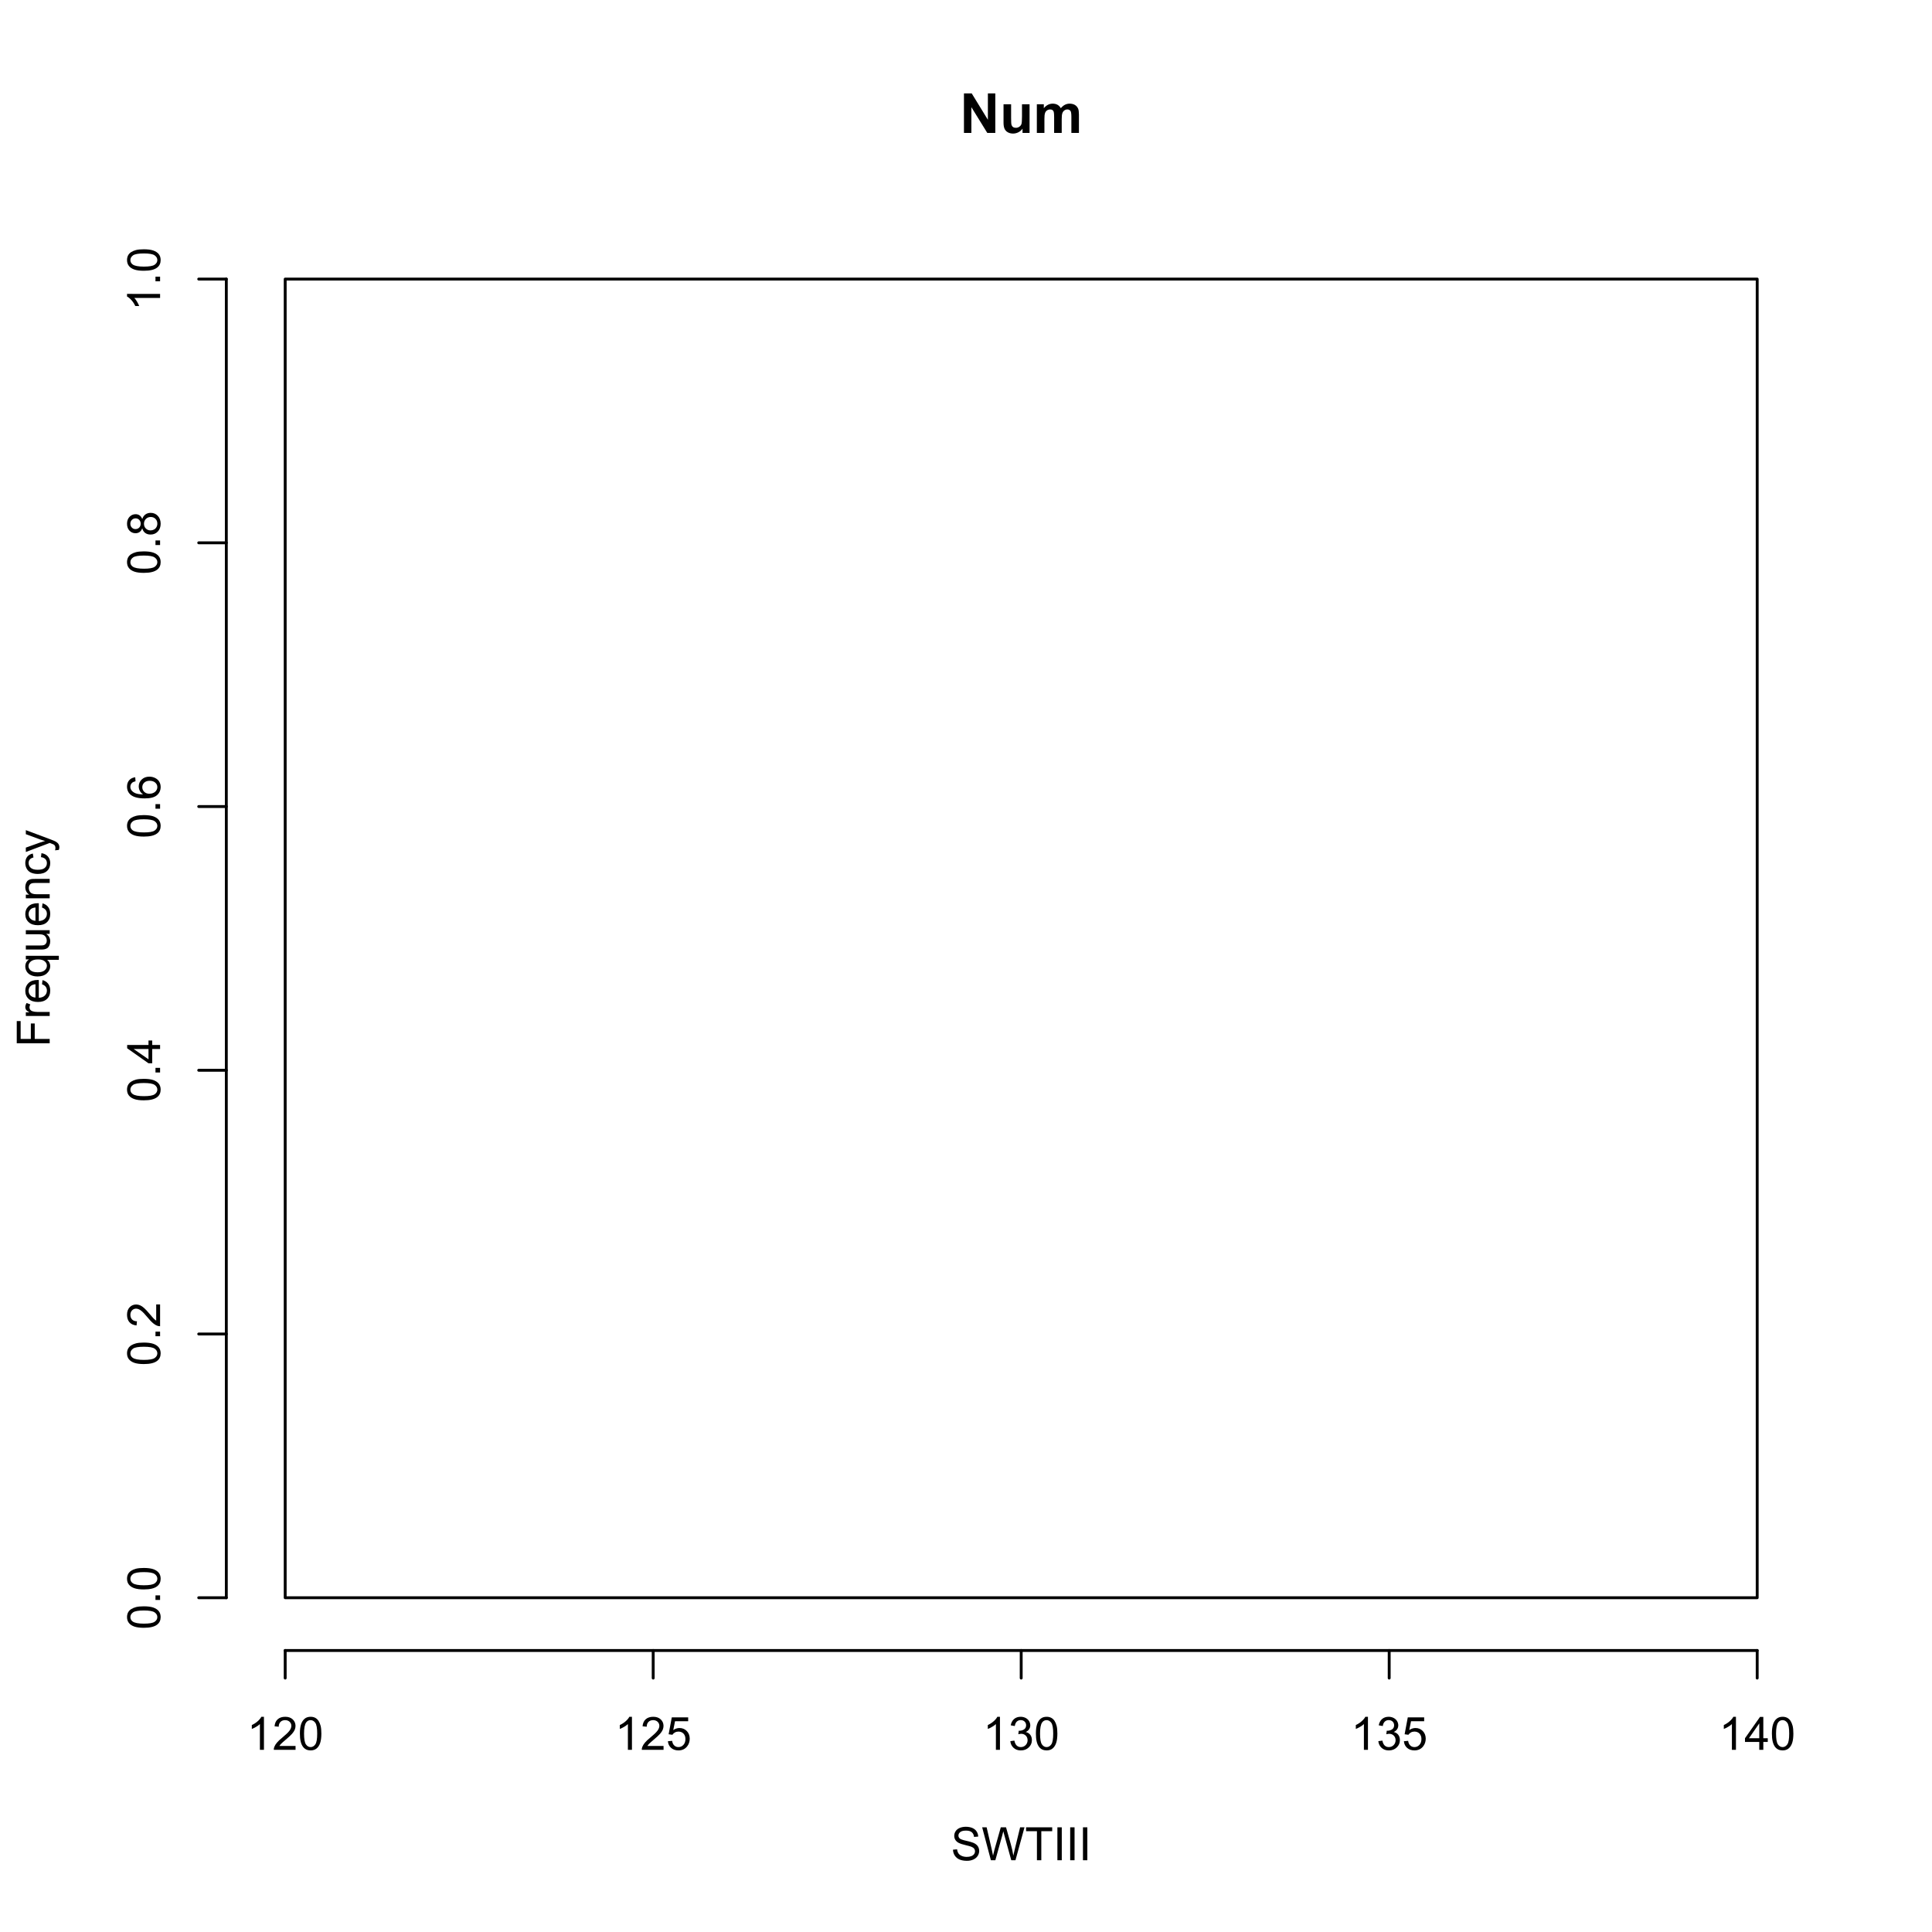
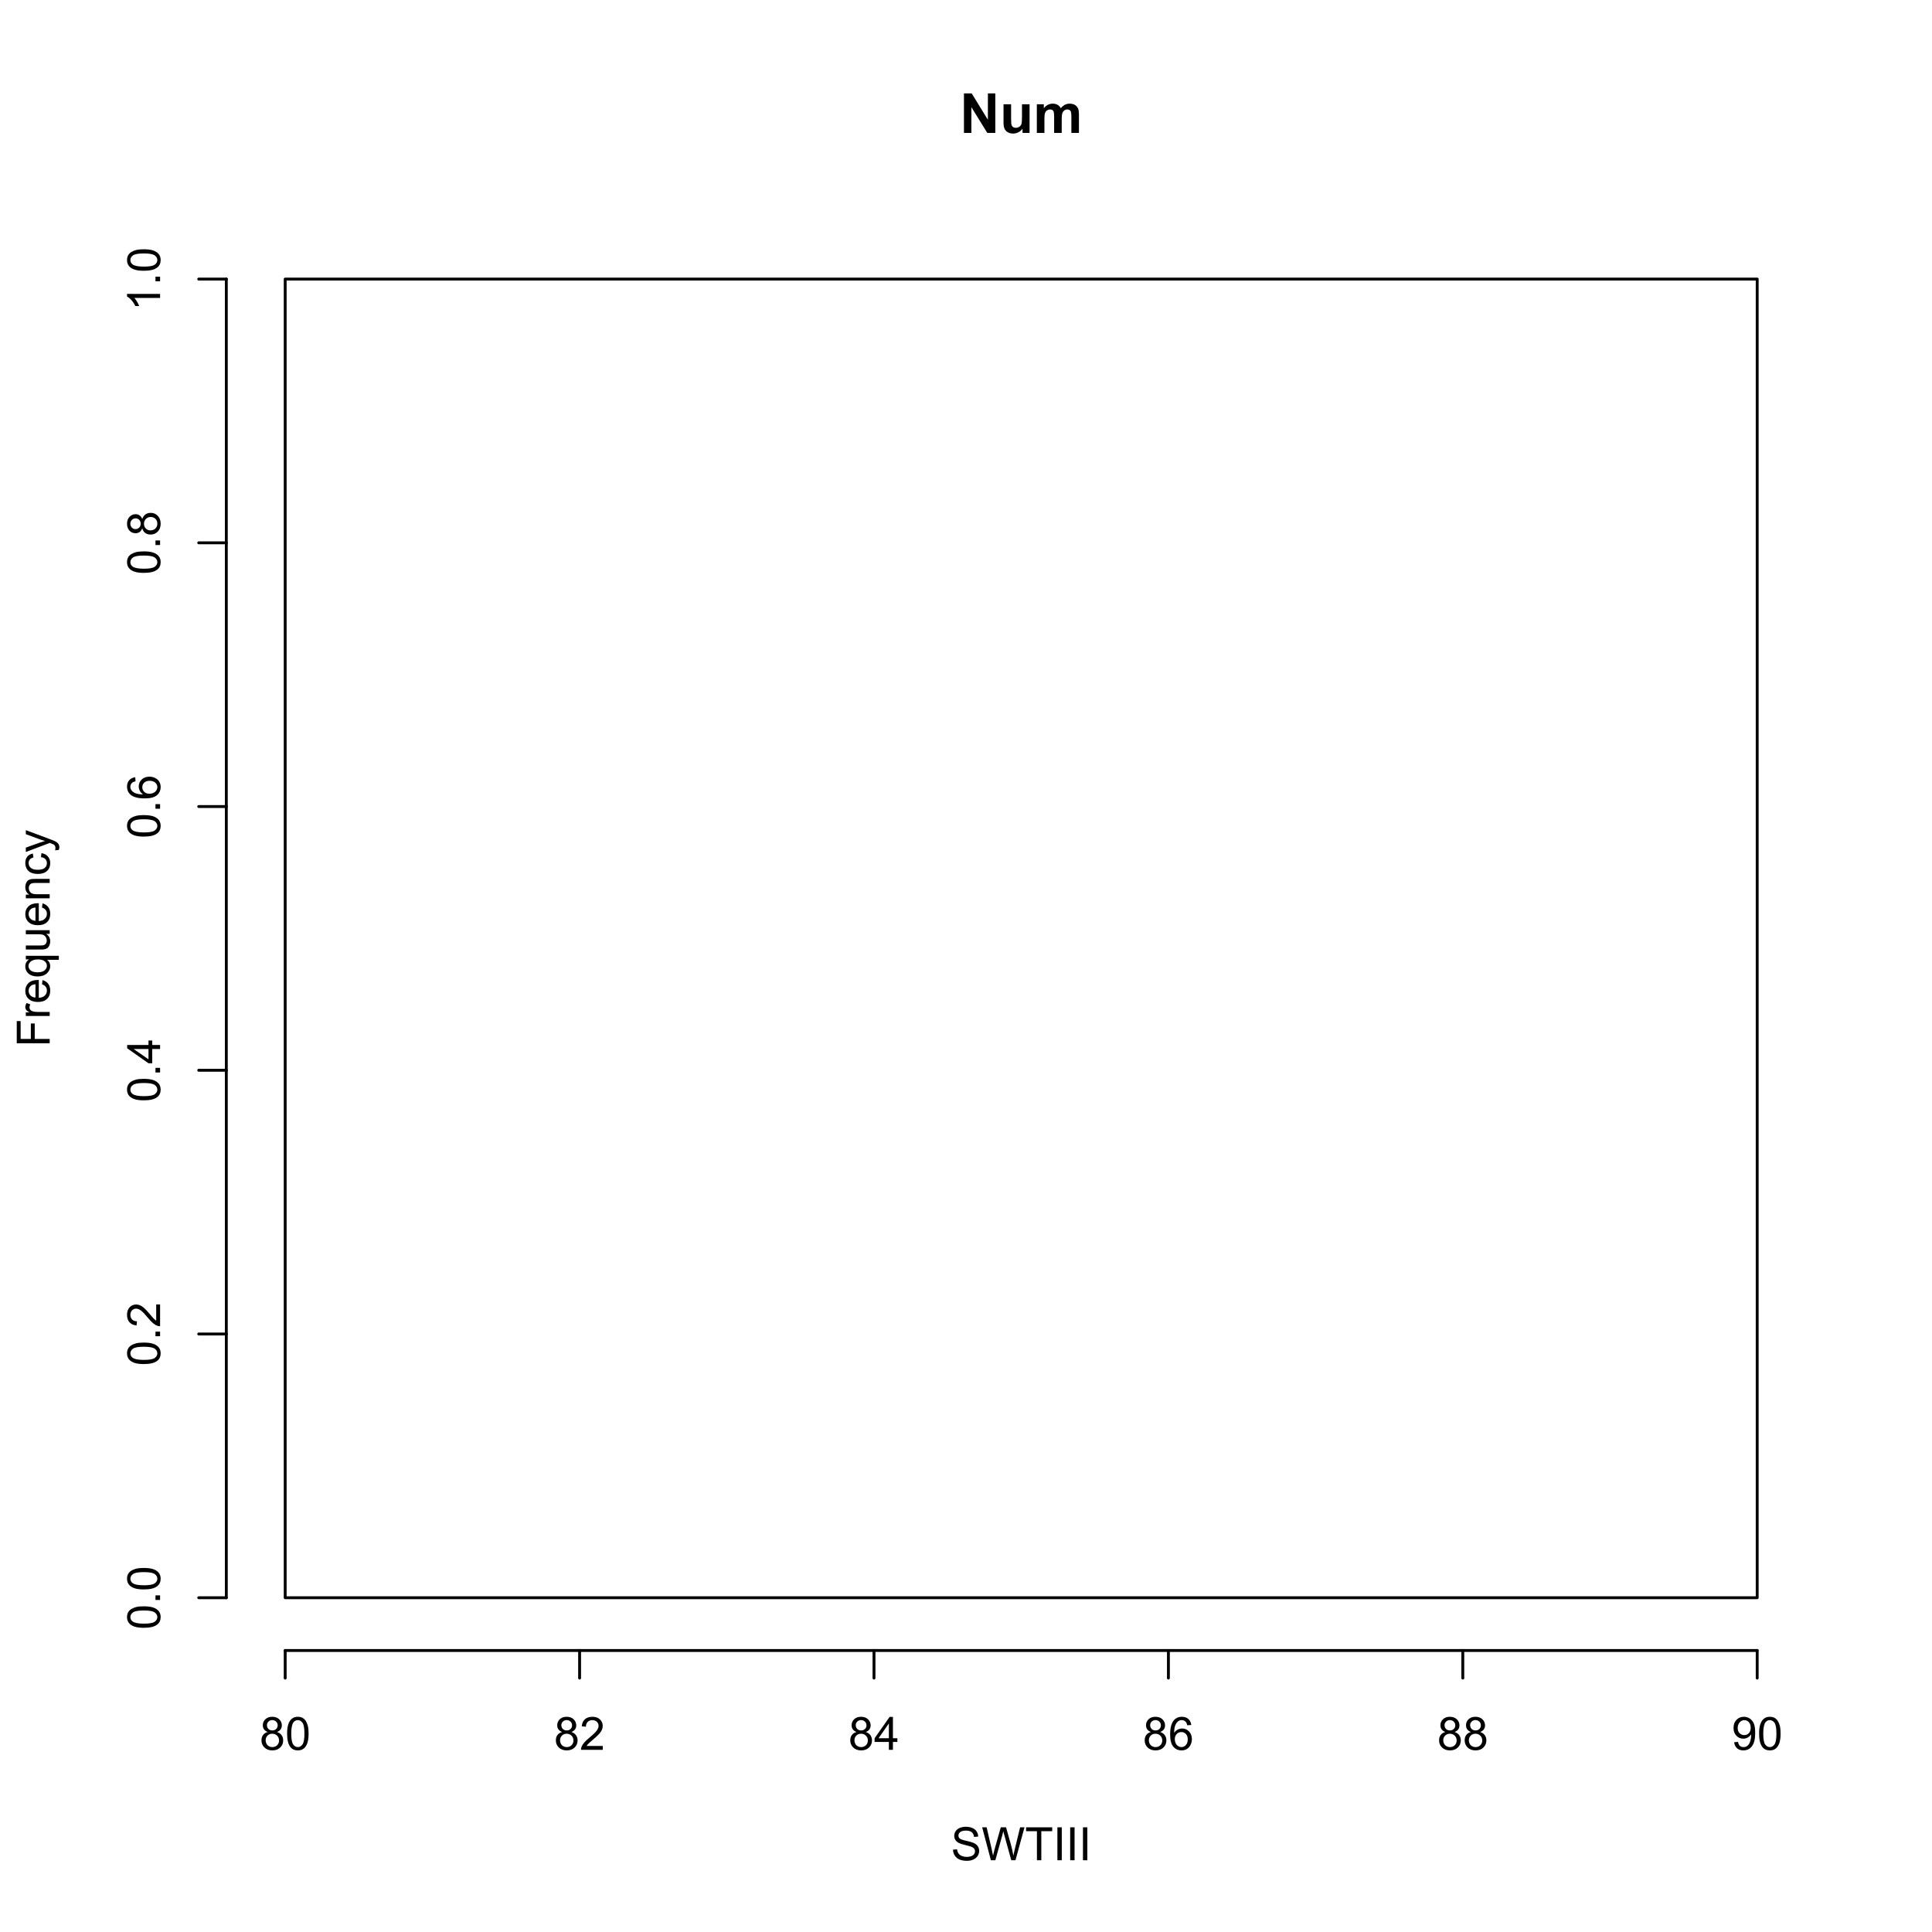
<svg xmlns="http://www.w3.org/2000/svg" xmlns:xlink="http://www.w3.org/1999/xlink" width="504pt" height="504pt" viewBox="0 0 504 504" version="1.1">
  <defs>
    <g>
      <symbol overflow="visible" id="glyph0-0">
        <path style="stroke:none;" d="M 1.801 0 L 1.801 -9 L 9 -9 L 9 0 Z M 2.023 -0.227 L 8.773 -0.227 L 8.773 -8.773 L 2.023 -8.773 Z M 2.023 -0.227 " />
      </symbol>
      <symbol overflow="visible" id="glyph0-1">
        <path style="stroke:none;" d="M 1.07 0 L 1.07 -10.309 L 3.094 -10.309 L 7.312 -3.426 L 7.312 -10.309 L 9.246 -10.309 L 9.246 0 L 7.156 0 L 3.004 -6.723 L 3.004 0 Z M 1.07 0 " />
      </symbol>
      <symbol overflow="visible" id="glyph0-2">
        <path style="stroke:none;" d="M 5.949 0 L 5.949 -1.117 C 5.672 -0.715 5.316 -0.402 4.875 -0.176 C 4.43 0.051 3.961 0.164 3.473 0.168 C 2.969 0.164 2.52 0.059 2.125 -0.16 C 1.723 -0.379 1.434 -0.691 1.258 -1.09 C 1.078 -1.488 0.988 -2.039 0.992 -2.742 L 0.992 -7.469 L 2.969 -7.469 L 2.969 -4.035 C 2.965 -2.984 3 -2.34 3.074 -2.105 C 3.145 -1.863 3.277 -1.676 3.473 -1.543 C 3.664 -1.402 3.906 -1.336 4.203 -1.336 C 4.539 -1.336 4.844 -1.426 5.109 -1.613 C 5.375 -1.793 5.559 -2.023 5.66 -2.301 C 5.758 -2.574 5.805 -3.246 5.809 -4.316 L 5.809 -7.469 L 7.785 -7.469 L 7.785 0 Z M 5.949 0 " />
      </symbol>
      <symbol overflow="visible" id="glyph0-3">
        <path style="stroke:none;" d="M 0.887 -7.469 L 2.707 -7.469 L 2.707 -6.449 C 3.355 -7.238 4.129 -7.633 5.035 -7.637 C 5.508 -7.633 5.922 -7.535 6.277 -7.34 C 6.625 -7.141 6.914 -6.844 7.145 -6.449 C 7.469 -6.844 7.824 -7.141 8.203 -7.34 C 8.582 -7.535 8.988 -7.633 9.422 -7.637 C 9.969 -7.633 10.43 -7.523 10.812 -7.301 C 11.188 -7.078 11.473 -6.75 11.664 -6.32 C 11.797 -6 11.863 -5.484 11.867 -4.773 L 11.867 0 L 9.895 0 L 9.895 -4.27 C 9.891 -5.008 9.82 -5.484 9.688 -5.703 C 9.5 -5.98 9.219 -6.121 8.844 -6.125 C 8.562 -6.121 8.305 -6.039 8.062 -5.871 C 7.82 -5.699 7.645 -5.449 7.535 -5.129 C 7.426 -4.801 7.371 -4.289 7.375 -3.586 L 7.375 0 L 5.398 0 L 5.398 -4.094 C 5.395 -4.816 5.359 -5.285 5.293 -5.5 C 5.219 -5.707 5.109 -5.863 4.965 -5.969 C 4.816 -6.07 4.617 -6.121 4.367 -6.125 C 4.059 -6.121 3.785 -6.039 3.543 -5.879 C 3.297 -5.711 3.121 -5.477 3.02 -5.168 C 2.91 -4.855 2.859 -4.34 2.863 -3.629 L 2.863 0 L 0.887 0 Z M 0.887 -7.469 " />
      </symbol>
      <symbol overflow="visible" id="glyph1-0">
        <path style="stroke:none;" d="M 1.5 0 L 1.5 -7.5 L 7.5 -7.5 L 7.5 0 Z M 1.688 -0.188 L 7.312 -0.188 L 7.312 -7.312 L 1.688 -7.312 Z M 1.688 -0.188 " />
      </symbol>
      <symbol overflow="visible" id="glyph1-1">
        <path style="stroke:none;" d="M 0.539 -2.758 L 1.609 -2.852 C 1.66 -2.422 1.777 -2.07 1.965 -1.797 C 2.145 -1.52 2.434 -1.297 2.828 -1.129 C 3.215 -0.957 3.656 -0.871 4.148 -0.875 C 4.578 -0.871 4.961 -0.938 5.297 -1.066 C 5.629 -1.191 5.875 -1.367 6.039 -1.594 C 6.199 -1.82 6.281 -2.066 6.281 -2.332 C 6.281 -2.598 6.203 -2.832 6.047 -3.035 C 5.891 -3.238 5.633 -3.406 5.273 -3.547 C 5.043 -3.633 4.531 -3.773 3.746 -3.965 C 2.953 -4.152 2.402 -4.332 2.086 -4.5 C 1.672 -4.711 1.363 -4.977 1.168 -5.297 C 0.965 -5.617 0.867 -5.973 0.867 -6.367 C 0.867 -6.801 0.988 -7.207 1.234 -7.582 C 1.48 -7.957 1.84 -8.242 2.312 -8.441 C 2.785 -8.633 3.312 -8.73 3.891 -8.734 C 4.523 -8.73 5.082 -8.629 5.574 -8.426 C 6.059 -8.223 6.434 -7.922 6.695 -7.523 C 6.957 -7.125 7.098 -6.672 7.117 -6.172 L 6.031 -6.086 C 5.969 -6.629 5.77 -7.039 5.434 -7.316 C 5.094 -7.594 4.598 -7.734 3.938 -7.734 C 3.25 -7.734 2.746 -7.605 2.434 -7.355 C 2.113 -7.098 1.957 -6.797 1.961 -6.445 C 1.957 -6.137 2.07 -5.883 2.297 -5.684 C 2.516 -5.48 3.086 -5.273 4.012 -5.07 C 4.934 -4.859 5.566 -4.68 5.914 -4.523 C 6.41 -4.293 6.781 -4 7.02 -3.648 C 7.254 -3.293 7.371 -2.887 7.375 -2.426 C 7.371 -1.969 7.242 -1.535 6.984 -1.133 C 6.723 -0.727 6.344 -0.414 5.855 -0.188 C 5.363 0.035 4.812 0.145 4.203 0.148 C 3.422 0.145 2.77 0.035 2.246 -0.191 C 1.719 -0.414 1.309 -0.754 1.012 -1.215 C 0.711 -1.668 0.555 -2.184 0.539 -2.758 Z M 0.539 -2.758 " />
      </symbol>
      <symbol overflow="visible" id="glyph1-2">
        <path style="stroke:none;" d="M 2.426 0 L 0.148 -8.59 L 1.312 -8.59 L 2.617 -2.961 C 2.754 -2.367 2.875 -1.781 2.984 -1.203 C 3.199 -2.117 3.328 -2.648 3.367 -2.789 L 5.004 -8.59 L 6.375 -8.59 L 7.605 -4.242 C 7.914 -3.164 8.137 -2.148 8.273 -1.203 C 8.383 -1.742 8.523 -2.367 8.703 -3.07 L 10.047 -8.59 L 11.191 -8.59 L 8.836 0 L 7.742 0 L 5.93 -6.547 C 5.777 -7.09 5.688 -7.426 5.66 -7.555 C 5.566 -7.156 5.48 -6.82 5.406 -6.547 L 3.586 0 Z M 2.426 0 " />
      </symbol>
      <symbol overflow="visible" id="glyph1-3">
        <path style="stroke:none;" d="M 3.109 0 L 3.109 -7.578 L 0.281 -7.578 L 0.281 -8.59 L 7.09 -8.59 L 7.09 -7.578 L 4.25 -7.578 L 4.25 0 Z M 3.109 0 " />
      </symbol>
      <symbol overflow="visible" id="glyph1-4">
        <path style="stroke:none;" d="M 1.117 0 L 1.117 -8.59 L 2.258 -8.59 L 2.258 0 Z M 1.117 0 " />
      </symbol>
      <symbol overflow="visible" id="glyph1-5">
-         <path style="stroke:none;" d="M 4.469 0 L 3.414 0 L 3.414 -6.719 C 3.16 -6.477 2.828 -6.234 2.414 -5.996 C 2 -5.75 1.629 -5.57 1.305 -5.449 L 1.305 -6.469 C 1.895 -6.742 2.41 -7.078 2.852 -7.477 C 3.293 -7.871 3.605 -8.254 3.789 -8.625 L 4.469 -8.625 Z M 4.469 0 " />
+         <path style="stroke:none;" d="M 2.121 -4.656 C 1.684 -4.816 1.359 -5.047 1.148 -5.344 C 0.938 -5.641 0.832 -5.996 0.832 -6.41 C 0.832 -7.035 1.055 -7.559 1.504 -7.984 C 1.953 -8.41 2.551 -8.625 3.297 -8.625 C 4.043 -8.625 4.648 -8.406 5.109 -7.973 C 5.566 -7.535 5.793 -7.004 5.797 -6.383 C 5.793 -5.977 5.688 -5.629 5.48 -5.34 C 5.27 -5.043 4.953 -4.816 4.531 -4.656 C 5.055 -4.48 5.457 -4.203 5.734 -3.824 C 6.008 -3.438 6.145 -2.98 6.148 -2.453 C 6.145 -1.715 5.887 -1.098 5.367 -0.602 C 4.844 -0.102 4.16 0.145 3.316 0.148 C 2.469 0.145 1.785 -0.102 1.266 -0.605 C 0.742 -1.105 0.48 -1.734 0.484 -2.484 C 0.48 -3.039 0.621 -3.504 0.91 -3.887 C 1.191 -4.262 1.598 -4.52 2.121 -4.656 Z M 1.91 -6.445 C 1.91 -6.039 2.039 -5.707 2.301 -5.449 C 2.562 -5.191 2.902 -5.062 3.32 -5.062 C 3.723 -5.062 4.055 -5.188 4.32 -5.445 C 4.578 -5.695 4.711 -6.012 4.711 -6.387 C 4.711 -6.773 4.574 -7.098 4.309 -7.363 C 4.035 -7.625 3.703 -7.758 3.312 -7.758 C 2.906 -7.758 2.574 -7.629 2.309 -7.371 C 2.043 -7.113 1.91 -6.805 1.91 -6.445 Z M 1.57 -2.477 C 1.57 -2.176 1.641 -1.887 1.785 -1.605 C 1.926 -1.324 2.137 -1.105 2.422 -0.949 C 2.699 -0.793 3.004 -0.715 3.328 -0.719 C 3.832 -0.715 4.246 -0.879 4.578 -1.207 C 4.902 -1.531 5.066 -1.941 5.07 -2.445 C 5.066 -2.945 4.898 -3.367 4.562 -3.703 C 4.223 -4.035 3.801 -4.199 3.293 -4.203 C 2.793 -4.199 2.379 -4.035 2.059 -3.711 C 1.73 -3.379 1.57 -2.969 1.57 -2.477 Z M 1.57 -2.477 " />
      </symbol>
      <symbol overflow="visible" id="glyph1-6">
+         <path style="stroke:none;" d="M 0.5 -4.234 C 0.496 -5.246 0.602 -6.062 0.812 -6.688 C 1.02 -7.305 1.328 -7.785 1.742 -8.121 C 2.148 -8.457 2.668 -8.625 3.297 -8.625 C 3.758 -8.625 4.164 -8.531 4.512 -8.348 C 4.855 -8.16 5.141 -7.891 5.371 -7.543 C 5.594 -7.191 5.773 -6.766 5.906 -6.266 C 6.035 -5.762 6.098 -5.086 6.102 -4.234 C 6.098 -3.227 5.996 -2.414 5.789 -1.797 C 5.578 -1.176 5.266 -0.695 4.859 -0.359 C 4.445 -0.02 3.926 0.145 3.297 0.148 C 2.465 0.145 1.816 -0.148 1.348 -0.742 C 0.781 -1.457 0.496 -2.621 0.5 -4.234 Z M 1.582 -4.234 C 1.582 -2.824 1.746 -1.887 2.074 -1.418 C 2.402 -0.949 2.809 -0.715 3.297 -0.719 C 3.777 -0.715 4.184 -0.949 4.52 -1.422 C 4.848 -1.887 5.016 -2.824 5.016 -4.234 C 5.016 -5.648 4.848 -6.59 4.52 -7.055 C 4.184 -7.516 3.773 -7.746 3.289 -7.75 C 2.801 -7.746 2.414 -7.543 2.125 -7.137 C 1.762 -6.613 1.582 -5.645 1.582 -4.234 Z M 1.582 -4.234 " />
+       </symbol>
+       <symbol overflow="visible" id="glyph1-7">
        <path style="stroke:none;" d="M 6.039 -1.016 L 6.039 0 L 0.363 0 C 0.355 -0.254 0.395 -0.496 0.484 -0.734 C 0.629 -1.117 0.859 -1.5 1.18 -1.875 C 1.492 -2.25 1.953 -2.684 2.562 -3.176 C 3.492 -3.941 4.125 -4.547 4.453 -4.992 C 4.781 -5.438 4.945 -5.859 4.945 -6.266 C 4.945 -6.68 4.793 -7.031 4.496 -7.32 C 4.191 -7.602 3.805 -7.746 3.328 -7.75 C 2.82 -7.746 2.414 -7.594 2.109 -7.293 C 1.805 -6.984 1.648 -6.562 1.648 -6.031 L 0.562 -6.141 C 0.633 -6.945 0.91 -7.559 1.398 -7.988 C 1.879 -8.41 2.531 -8.625 3.352 -8.625 C 4.172 -8.625 4.824 -8.395 5.309 -7.938 C 5.789 -7.48 6.027 -6.914 6.031 -6.242 C 6.027 -5.895 5.957 -5.559 5.82 -5.227 C 5.676 -4.891 5.441 -4.539 5.117 -4.176 C 4.789 -3.805 4.25 -3.301 3.492 -2.664 C 2.859 -2.129 2.453 -1.77 2.273 -1.582 C 2.094 -1.395 1.945 -1.203 1.828 -1.016 Z M 6.039 -1.016 " />
      </symbol>
-       <symbol overflow="visible" id="glyph1-7">
-         <path style="stroke:none;" d="M 0.5 -4.234 C 0.496 -5.246 0.602 -6.062 0.812 -6.688 C 1.02 -7.305 1.328 -7.785 1.742 -8.121 C 2.148 -8.457 2.668 -8.625 3.297 -8.625 C 3.758 -8.625 4.164 -8.531 4.512 -8.348 C 4.855 -8.16 5.141 -7.891 5.371 -7.543 C 5.594 -7.191 5.773 -6.766 5.906 -6.266 C 6.035 -5.762 6.098 -5.086 6.102 -4.234 C 6.098 -3.227 5.996 -2.414 5.789 -1.797 C 5.578 -1.176 5.266 -0.695 4.859 -0.359 C 4.445 -0.02 3.926 0.145 3.297 0.148 C 2.465 0.145 1.816 -0.148 1.348 -0.742 C 0.781 -1.457 0.496 -2.621 0.5 -4.234 Z M 1.582 -4.234 C 1.582 -2.824 1.746 -1.887 2.074 -1.418 C 2.402 -0.949 2.809 -0.715 3.297 -0.719 C 3.777 -0.715 4.184 -0.949 4.52 -1.422 C 4.848 -1.887 5.016 -2.824 5.016 -4.234 C 5.016 -5.648 4.848 -6.59 4.52 -7.055 C 4.184 -7.516 3.773 -7.746 3.289 -7.75 C 2.801 -7.746 2.414 -7.543 2.125 -7.137 C 1.762 -6.613 1.582 -5.645 1.582 -4.234 Z M 1.582 -4.234 " />
-       </symbol>
      <symbol overflow="visible" id="glyph1-8">
-         <path style="stroke:none;" d="M 0.5 -2.25 L 1.605 -2.344 C 1.684 -1.805 1.871 -1.398 2.176 -1.125 C 2.473 -0.852 2.836 -0.715 3.258 -0.719 C 3.766 -0.715 4.195 -0.906 4.547 -1.293 C 4.898 -1.672 5.074 -2.18 5.074 -2.82 C 5.074 -3.414 4.902 -3.891 4.566 -4.242 C 4.227 -4.59 3.785 -4.762 3.242 -4.766 C 2.898 -4.762 2.594 -4.684 2.32 -4.531 C 2.047 -4.375 1.832 -4.176 1.676 -3.93 L 0.688 -4.062 L 1.516 -8.473 L 5.789 -8.473 L 5.789 -7.465 L 2.359 -7.465 L 1.898 -5.156 C 2.414 -5.516 2.953 -5.695 3.523 -5.695 C 4.27 -5.695 4.902 -5.434 5.422 -4.914 C 5.934 -4.395 6.191 -3.727 6.195 -2.914 C 6.191 -2.133 5.965 -1.461 5.516 -0.898 C 4.961 -0.199 4.211 0.145 3.258 0.148 C 2.477 0.145 1.836 -0.07 1.344 -0.508 C 0.844 -0.941 0.562 -1.523 0.5 -2.25 Z M 0.5 -2.25 " />
+         <path style="stroke:none;" d="M 3.879 0 L 3.879 -2.055 L 0.152 -2.055 L 0.152 -3.023 L 4.07 -8.59 L 4.934 -8.59 L 4.934 -3.023 L 6.094 -3.023 L 6.094 -2.055 L 4.934 -2.055 L 4.934 0 Z M 3.879 -3.023 L 3.879 -6.898 L 1.188 -3.023 Z M 3.879 -3.023 " />
      </symbol>
      <symbol overflow="visible" id="glyph1-9">
-         <path style="stroke:none;" d="M 0.504 -2.266 L 1.559 -2.406 C 1.68 -1.809 1.883 -1.379 2.176 -1.113 C 2.465 -0.848 2.82 -0.715 3.242 -0.719 C 3.734 -0.715 4.152 -0.887 4.496 -1.234 C 4.832 -1.574 5.004 -2 5.008 -2.516 C 5.004 -2.996 4.848 -3.395 4.535 -3.711 C 4.219 -4.023 3.816 -4.184 3.328 -4.184 C 3.129 -4.184 2.879 -4.145 2.586 -4.066 L 2.703 -4.992 C 2.766 -4.984 2.824 -4.98 2.871 -4.98 C 3.32 -4.98 3.723 -5.098 4.086 -5.332 C 4.441 -5.566 4.621 -5.926 4.625 -6.414 C 4.621 -6.801 4.492 -7.121 4.23 -7.375 C 3.965 -7.629 3.625 -7.758 3.219 -7.758 C 2.805 -7.758 2.465 -7.629 2.191 -7.371 C 1.918 -7.113 1.742 -6.727 1.664 -6.211 L 0.609 -6.398 C 0.738 -7.105 1.031 -7.652 1.488 -8.043 C 1.941 -8.43 2.508 -8.625 3.195 -8.625 C 3.66 -8.625 4.094 -8.523 4.488 -8.324 C 4.879 -8.121 5.18 -7.848 5.391 -7.5 C 5.602 -7.148 5.707 -6.777 5.707 -6.391 C 5.707 -6.02 5.605 -5.684 5.406 -5.379 C 5.207 -5.074 4.914 -4.832 4.523 -4.652 C 5.031 -4.535 5.426 -4.289 5.707 -3.922 C 5.988 -3.547 6.129 -3.086 6.129 -2.539 C 6.129 -1.785 5.855 -1.148 5.309 -0.629 C 4.762 -0.105 4.07 0.152 3.234 0.152 C 2.477 0.152 1.848 -0.07 1.355 -0.52 C 0.855 -0.969 0.574 -1.551 0.504 -2.266 Z M 0.504 -2.266 " />
+         <path style="stroke:none;" d="M 5.969 -6.484 L 4.922 -6.406 C 4.828 -6.812 4.695 -7.113 4.523 -7.305 C 4.234 -7.605 3.883 -7.758 3.469 -7.758 C 3.133 -7.758 2.836 -7.664 2.586 -7.477 C 2.25 -7.234 1.988 -6.879 1.797 -6.414 C 1.605 -5.949 1.508 -5.289 1.5 -4.43 C 1.754 -4.812 2.062 -5.098 2.434 -5.289 C 2.797 -5.473 3.184 -5.566 3.586 -5.57 C 4.289 -5.566 4.887 -5.309 5.383 -4.793 C 5.875 -4.277 6.121 -3.609 6.125 -2.789 C 6.121 -2.25 6.004 -1.746 5.773 -1.285 C 5.539 -0.82 5.223 -0.469 4.816 -0.223 C 4.41 0.023 3.949 0.145 3.434 0.148 C 2.555 0.145 1.836 -0.176 1.285 -0.82 C 0.727 -1.469 0.449 -2.535 0.453 -4.02 C 0.449 -5.676 0.758 -6.883 1.371 -7.641 C 1.902 -8.297 2.621 -8.625 3.531 -8.625 C 4.207 -8.625 4.762 -8.434 5.195 -8.055 C 5.625 -7.676 5.883 -7.152 5.969 -6.484 Z M 1.664 -2.781 C 1.664 -2.418 1.738 -2.07 1.895 -1.738 C 2.043 -1.406 2.262 -1.152 2.543 -0.98 C 2.82 -0.801 3.109 -0.715 3.414 -0.719 C 3.859 -0.715 4.242 -0.895 4.566 -1.258 C 4.883 -1.613 5.043 -2.102 5.047 -2.727 C 5.043 -3.316 4.887 -3.785 4.57 -4.129 C 4.25 -4.469 3.852 -4.641 3.375 -4.641 C 2.898 -4.641 2.492 -4.469 2.16 -4.129 C 1.828 -3.785 1.664 -3.336 1.664 -2.781 Z M 1.664 -2.781 " />
      </symbol>
      <symbol overflow="visible" id="glyph1-10">
-         <path style="stroke:none;" d="M 3.879 0 L 3.879 -2.055 L 0.152 -2.055 L 0.152 -3.023 L 4.07 -8.59 L 4.934 -8.59 L 4.934 -3.023 L 6.094 -3.023 L 6.094 -2.055 L 4.934 -2.055 L 4.934 0 Z M 3.879 -3.023 L 3.879 -6.898 L 1.188 -3.023 Z M 3.879 -3.023 " />
+         <path style="stroke:none;" d="M 0.656 -1.984 L 1.672 -2.078 C 1.75 -1.602 1.914 -1.258 2.16 -1.043 C 2.398 -0.824 2.711 -0.715 3.094 -0.719 C 3.414 -0.715 3.695 -0.789 3.945 -0.941 C 4.188 -1.086 4.391 -1.285 4.547 -1.535 C 4.703 -1.785 4.832 -2.121 4.938 -2.543 C 5.043 -2.965 5.098 -3.395 5.098 -3.832 C 5.098 -3.879 5.094 -3.949 5.094 -4.043 C 4.875 -3.707 4.586 -3.434 4.227 -3.227 C 3.859 -3.016 3.465 -2.91 3.039 -2.914 C 2.328 -2.91 1.727 -3.168 1.238 -3.688 C 0.742 -4.199 0.496 -4.879 0.5 -5.727 C 0.496 -6.594 0.754 -7.297 1.27 -7.828 C 1.781 -8.359 2.426 -8.625 3.199 -8.625 C 3.758 -8.625 4.266 -8.473 4.73 -8.172 C 5.191 -7.871 5.543 -7.441 5.785 -6.887 C 6.023 -6.328 6.145 -5.523 6.148 -4.469 C 6.145 -3.371 6.027 -2.496 5.789 -1.848 C 5.547 -1.195 5.191 -0.703 4.723 -0.363 C 4.254 -0.023 3.703 0.145 3.07 0.148 C 2.398 0.145 1.848 -0.039 1.422 -0.41 C 0.996 -0.785 0.742 -1.309 0.656 -1.984 Z M 4.977 -5.777 C 4.973 -6.383 4.812 -6.863 4.492 -7.219 C 4.168 -7.57 3.781 -7.746 3.328 -7.75 C 2.859 -7.746 2.449 -7.555 2.102 -7.176 C 1.754 -6.789 1.582 -6.293 1.582 -5.688 C 1.582 -5.137 1.746 -4.691 2.074 -4.355 C 2.402 -4.012 2.809 -3.844 3.297 -3.844 C 3.785 -3.844 4.188 -4.012 4.504 -4.355 C 4.816 -4.691 4.973 -5.168 4.977 -5.777 Z M 4.977 -5.777 " />
      </symbol>
      <symbol overflow="visible" id="glyph2-0">
        <path style="stroke:none;" d="M 0 -1.5 L -7.5 -1.5 L -7.5 -7.5 L 0 -7.5 Z M -0.188 -1.688 L -0.188 -7.312 L -7.312 -7.312 L -7.312 -1.688 Z M -0.188 -1.688 " />
      </symbol>
      <symbol overflow="visible" id="glyph2-1">
        <path style="stroke:none;" d="M 0 -0.984 L -8.59 -0.984 L -8.59 -6.781 L -7.578 -6.781 L -7.578 -2.121 L -4.914 -2.121 L -4.914 -6.152 L -3.902 -6.152 L -3.902 -2.121 L 0 -2.121 Z M 0 -0.984 " />
      </symbol>
      <symbol overflow="visible" id="glyph2-2">
        <path style="stroke:none;" d="M 0 -0.781 L -6.223 -0.781 L -6.223 -1.73 L -5.281 -1.73 C -5.719 -1.969 -6.012 -2.191 -6.152 -2.398 C -6.293 -2.602 -6.363 -2.828 -6.363 -3.078 C -6.363 -3.43 -6.25 -3.793 -6.023 -4.16 L -5.047 -3.797 C -5.195 -3.539 -5.273 -3.281 -5.273 -3.023 C -5.273 -2.793 -5.203 -2.586 -5.066 -2.402 C -4.926 -2.219 -4.734 -2.086 -4.488 -2.012 C -4.113 -1.891 -3.703 -1.832 -3.258 -1.836 L 0 -1.836 Z M 0 -0.781 " />
      </symbol>
      <symbol overflow="visible" id="glyph2-3">
        <path style="stroke:none;" d="M -2.004 -5.051 L -1.867 -6.141 C -1.23 -5.969 -0.738 -5.648 -0.387 -5.184 C -0.035 -4.719 0.141 -4.125 0.141 -3.406 C 0.141 -2.492 -0.137 -1.77 -0.699 -1.238 C -1.254 -0.703 -2.043 -0.438 -3.059 -0.441 C -4.105 -0.438 -4.918 -0.707 -5.496 -1.25 C -6.074 -1.785 -6.363 -2.484 -6.363 -3.348 C -6.363 -4.176 -6.078 -4.855 -5.512 -5.383 C -4.945 -5.91 -4.148 -6.176 -3.121 -6.176 C -3.055 -6.176 -2.961 -6.172 -2.84 -6.172 L -2.844 -1.531 C -2.156 -1.566 -1.633 -1.762 -1.27 -2.109 C -0.906 -2.457 -0.727 -2.891 -0.727 -3.41 C -0.727 -3.797 -0.828 -4.125 -1.031 -4.402 C -1.234 -4.672 -1.559 -4.891 -2.004 -5.051 Z M -3.711 -1.59 L -3.707 -5.062 C -4.227 -5.016 -4.621 -4.883 -4.887 -4.664 C -5.293 -4.328 -5.496 -3.891 -5.496 -3.359 C -5.496 -2.871 -5.332 -2.465 -5.008 -2.137 C -4.684 -1.805 -4.25 -1.621 -3.711 -1.59 Z M -3.711 -1.59 " />
      </symbol>
      <symbol overflow="visible" id="glyph2-4">
        <path style="stroke:none;" d="M 2.387 -4.758 L -0.66 -4.758 C -0.43 -4.594 -0.238 -4.363 -0.086 -4.066 C 0.066 -3.77 0.141 -3.457 0.141 -3.129 C 0.141 -2.391 -0.152 -1.754 -0.742 -1.223 C -1.332 -0.688 -2.141 -0.422 -3.172 -0.422 C -3.793 -0.422 -4.355 -0.527 -4.852 -0.746 C -5.344 -0.961 -5.719 -1.277 -5.977 -1.691 C -6.234 -2.102 -6.363 -2.555 -6.363 -3.047 C -6.363 -3.816 -6.039 -4.422 -5.391 -4.863 L -6.223 -4.863 L -6.223 -5.812 L 2.387 -5.812 Z M -3.129 -1.508 C -2.328 -1.504 -1.727 -1.672 -1.328 -2.012 C -0.926 -2.344 -0.727 -2.746 -0.727 -3.219 C -0.727 -3.664 -0.914 -4.051 -1.297 -4.375 C -1.672 -4.699 -2.254 -4.863 -3.035 -4.863 C -3.863 -4.863 -4.484 -4.691 -4.902 -4.352 C -5.32 -4.008 -5.531 -3.605 -5.531 -3.148 C -5.531 -2.688 -5.336 -2.301 -4.949 -1.984 C -4.559 -1.664 -3.953 -1.504 -3.129 -1.508 Z M -3.129 -1.508 " />
      </symbol>
      <symbol overflow="visible" id="glyph2-5">
        <path style="stroke:none;" d="M 0 -4.867 L -0.914 -4.867 C -0.211 -4.379 0.141 -3.723 0.141 -2.895 C 0.141 -2.527 0.07 -2.184 -0.07 -1.867 C -0.211 -1.547 -0.387 -1.309 -0.598 -1.156 C -0.809 -1 -1.07 -0.895 -1.383 -0.832 C -1.59 -0.789 -1.918 -0.766 -2.367 -0.77 L -6.223 -0.77 L -6.223 -1.824 L -2.773 -1.824 C -2.219 -1.82 -1.848 -1.844 -1.656 -1.887 C -1.379 -1.949 -1.16 -2.09 -1.004 -2.309 C -0.84 -2.523 -0.762 -2.789 -0.766 -3.105 C -0.762 -3.418 -0.844 -3.715 -1.008 -3.996 C -1.172 -4.273 -1.391 -4.469 -1.672 -4.586 C -1.945 -4.699 -2.352 -4.758 -2.887 -4.758 L -6.223 -4.758 L -6.223 -5.812 L 0 -5.812 Z M 0 -4.867 " />
      </symbol>
      <symbol overflow="visible" id="glyph2-6">
        <path style="stroke:none;" d="M 0 -0.789 L -6.223 -0.793 L -6.223 -1.742 L -5.336 -1.742 C -6.02 -2.195 -6.363 -2.855 -6.363 -3.723 C -6.363 -4.09 -6.293 -4.434 -6.16 -4.754 C -6.023 -5.066 -5.848 -5.305 -5.633 -5.461 C -5.41 -5.617 -5.152 -5.727 -4.852 -5.789 C -4.656 -5.828 -4.312 -5.848 -3.824 -5.848 L 0 -5.848 L 0 -4.793 L -3.785 -4.793 C -4.215 -4.793 -4.535 -4.75 -4.75 -4.668 C -4.961 -4.586 -5.129 -4.441 -5.258 -4.234 C -5.383 -4.023 -5.449 -3.777 -5.449 -3.5 C -5.449 -3.047 -5.305 -2.66 -5.02 -2.336 C -4.734 -2.008 -4.195 -1.844 -3.398 -1.848 L 0 -1.844 Z M 0 -0.789 " />
      </symbol>
      <symbol overflow="visible" id="glyph2-7">
        <path style="stroke:none;" d="M -2.277 -4.852 L -2.145 -5.891 C -1.426 -5.773 -0.863 -5.484 -0.465 -5.02 C -0.059 -4.551 0.141 -3.977 0.141 -3.297 C 0.141 -2.445 -0.137 -1.762 -0.695 -1.246 C -1.25 -0.727 -2.047 -0.469 -3.086 -0.469 C -3.754 -0.469 -4.344 -0.578 -4.852 -0.801 C -5.355 -1.023 -5.73 -1.363 -5.984 -1.82 C -6.234 -2.273 -6.363 -2.77 -6.363 -3.305 C -6.363 -3.98 -6.191 -4.531 -5.848 -4.965 C -5.504 -5.391 -5.02 -5.668 -4.395 -5.789 L -4.234 -4.766 C -4.652 -4.664 -4.969 -4.492 -5.18 -4.246 C -5.391 -3.996 -5.496 -3.695 -5.496 -3.348 C -5.496 -2.812 -5.305 -2.383 -4.922 -2.051 C -4.539 -1.719 -3.938 -1.551 -3.117 -1.555 C -2.281 -1.551 -1.672 -1.711 -1.293 -2.035 C -0.914 -2.352 -0.727 -2.77 -0.727 -3.289 C -0.727 -3.695 -0.852 -4.043 -1.105 -4.324 C -1.359 -4.602 -1.75 -4.777 -2.277 -4.852 Z M -2.277 -4.852 " />
      </symbol>
      <symbol overflow="visible" id="glyph2-8">
        <path style="stroke:none;" d="M 2.398 -0.742 L 1.406 -0.625 C 1.469 -0.855 1.5 -1.059 1.5 -1.23 C 1.5 -1.465 1.461 -1.652 1.383 -1.793 C 1.305 -1.934 1.195 -2.047 1.055 -2.141 C 0.949 -2.203 0.688 -2.312 0.27 -2.461 C 0.211 -2.48 0.125 -2.512 0.012 -2.555 L -6.223 -0.195 L -6.223 -1.332 L -2.617 -2.625 C -2.16 -2.789 -1.68 -2.938 -1.176 -3.078 C -1.656 -3.195 -2.129 -3.34 -2.594 -3.508 L -6.223 -4.84 L -6.223 -5.895 L 0.105 -3.527 C 0.789 -3.273 1.258 -3.074 1.52 -2.938 C 1.863 -2.746 2.117 -2.531 2.281 -2.289 C 2.438 -2.043 2.52 -1.754 2.523 -1.422 C 2.52 -1.215 2.477 -0.988 2.398 -0.742 Z M 2.398 -0.742 " />
      </symbol>
      <symbol overflow="visible" id="glyph2-9">
        <path style="stroke:none;" d="M -4.234 -0.5 C -5.246 -0.496 -6.062 -0.602 -6.688 -0.812 C -7.305 -1.02 -7.785 -1.328 -8.121 -1.742 C -8.457 -2.152 -8.625 -2.672 -8.625 -3.301 C -8.625 -3.758 -8.531 -4.164 -8.348 -4.512 C -8.16 -4.859 -7.891 -5.145 -7.543 -5.371 C -7.191 -5.594 -6.766 -5.773 -6.266 -5.906 C -5.762 -6.035 -5.086 -6.098 -4.234 -6.102 C -3.223 -6.098 -2.41 -5.996 -1.793 -5.789 C -1.176 -5.578 -0.695 -5.266 -0.359 -4.859 C -0.02 -4.445 0.145 -3.926 0.148 -3.297 C 0.145 -2.465 -0.148 -1.816 -0.742 -1.348 C -1.457 -0.781 -2.621 -0.496 -4.234 -0.5 Z M -4.234 -1.582 C -2.824 -1.582 -1.887 -1.746 -1.418 -2.074 C -0.949 -2.402 -0.715 -2.809 -0.719 -3.297 C -0.715 -3.777 -0.949 -4.184 -1.422 -4.52 C -1.887 -4.848 -2.824 -5.016 -4.234 -5.016 C -5.648 -5.016 -6.59 -4.848 -7.055 -4.52 C -7.516 -4.188 -7.746 -3.777 -7.75 -3.289 C -7.746 -2.801 -7.543 -2.414 -7.137 -2.129 C -6.613 -1.762 -5.645 -1.582 -4.234 -1.582 Z M -4.234 -1.582 " />
      </symbol>
      <symbol overflow="visible" id="glyph2-10">
        <path style="stroke:none;" d="M 0 -1.09 L -1.203 -1.09 L -1.199 -2.289 L 0 -2.289 Z M 0 -1.09 " />
      </symbol>
      <symbol overflow="visible" id="glyph2-11">
        <path style="stroke:none;" d="M -1.012 -6.039 L 0 -6.039 L 0 -0.363 C -0.254 -0.355 -0.496 -0.395 -0.734 -0.488 C -1.117 -0.629 -1.5 -0.859 -1.875 -1.18 C -2.25 -1.496 -2.684 -1.957 -3.176 -2.562 C -3.941 -3.492 -4.547 -4.125 -4.992 -4.453 C -5.438 -4.781 -5.859 -4.945 -6.266 -4.945 C -6.68 -4.945 -7.031 -4.793 -7.32 -4.496 C -7.602 -4.195 -7.746 -3.809 -7.75 -3.328 C -7.746 -2.82 -7.594 -2.414 -7.293 -2.109 C -6.984 -1.805 -6.562 -1.648 -6.031 -1.648 L -6.141 -0.562 C -6.945 -0.637 -7.559 -0.914 -7.988 -1.402 C -8.41 -1.883 -8.625 -2.535 -8.625 -3.352 C -8.625 -4.176 -8.395 -4.828 -7.938 -5.309 C -7.48 -5.789 -6.914 -6.027 -6.242 -6.031 C -5.895 -6.027 -5.559 -5.957 -5.227 -5.82 C -4.891 -5.676 -4.539 -5.441 -4.176 -5.117 C -3.805 -4.789 -3.301 -4.25 -2.664 -3.492 C -2.129 -2.859 -1.77 -2.453 -1.582 -2.273 C -1.395 -2.094 -1.203 -1.945 -1.012 -1.828 Z M -1.012 -6.039 " />
      </symbol>
      <symbol overflow="visible" id="glyph2-12">
        <path style="stroke:none;" d="M 0 -3.879 L -2.055 -3.879 L -2.055 -0.152 L -3.023 -0.152 L -8.59 -4.074 L -8.59 -4.934 L -3.023 -4.934 L -3.023 -6.094 L -2.055 -6.094 L -2.055 -4.934 L 0 -4.934 Z M -3.023 -3.879 L -6.898 -3.879 L -3.023 -1.191 Z M -3.023 -3.879 " />
      </symbol>
      <symbol overflow="visible" id="glyph2-13">
        <path style="stroke:none;" d="M -6.484 -5.969 L -6.406 -4.922 C -6.812 -4.828 -7.113 -4.695 -7.305 -4.523 C -7.605 -4.238 -7.758 -3.887 -7.758 -3.469 C -7.758 -3.133 -7.664 -2.836 -7.477 -2.586 C -7.234 -2.25 -6.879 -1.988 -6.414 -1.797 C -5.949 -1.605 -5.289 -1.508 -4.43 -1.5 C -4.812 -1.754 -5.098 -2.062 -5.289 -2.434 C -5.473 -2.797 -5.566 -3.184 -5.57 -3.586 C -5.566 -4.289 -5.309 -4.887 -4.793 -5.383 C -4.277 -5.875 -3.609 -6.121 -2.789 -6.125 C -2.25 -6.121 -1.746 -6.004 -1.285 -5.773 C -0.816 -5.539 -0.461 -5.223 -0.219 -4.816 C 0.027 -4.41 0.145 -3.949 0.148 -3.434 C 0.145 -2.555 -0.176 -1.836 -0.82 -1.285 C -1.469 -0.727 -2.535 -0.449 -4.02 -0.453 C -5.676 -0.449 -6.883 -0.758 -7.641 -1.371 C -8.297 -1.906 -8.625 -2.625 -8.625 -3.535 C -8.625 -4.207 -8.434 -4.762 -8.055 -5.195 C -7.676 -5.625 -7.152 -5.883 -6.484 -5.969 Z M -2.781 -1.664 C -2.418 -1.664 -2.07 -1.738 -1.738 -1.895 C -1.406 -2.043 -1.152 -2.262 -0.98 -2.543 C -0.801 -2.82 -0.715 -3.109 -0.719 -3.414 C -0.715 -3.859 -0.895 -4.242 -1.258 -4.566 C -1.613 -4.883 -2.102 -5.043 -2.723 -5.047 C -3.312 -5.043 -3.781 -4.887 -4.125 -4.57 C -4.469 -4.25 -4.641 -3.852 -4.641 -3.375 C -4.641 -2.898 -4.469 -2.492 -4.129 -2.16 C -3.785 -1.828 -3.336 -1.664 -2.781 -1.664 Z M -2.781 -1.664 " />
      </symbol>
      <symbol overflow="visible" id="glyph2-14">
        <path style="stroke:none;" d="M -4.656 -2.121 C -4.816 -1.684 -5.047 -1.359 -5.344 -1.148 C -5.641 -0.938 -5.996 -0.832 -6.41 -0.832 C -7.035 -0.832 -7.559 -1.055 -7.984 -1.504 C -8.41 -1.953 -8.625 -2.551 -8.625 -3.301 C -8.625 -4.047 -8.406 -4.652 -7.973 -5.109 C -7.535 -5.566 -7.004 -5.793 -6.383 -5.797 C -5.977 -5.793 -5.629 -5.688 -5.34 -5.48 C -5.043 -5.27 -4.816 -4.953 -4.656 -4.531 C -4.48 -5.055 -4.203 -5.457 -3.824 -5.734 C -3.438 -6.008 -2.98 -6.145 -2.453 -6.148 C -1.715 -6.145 -1.098 -5.887 -0.602 -5.367 C -0.102 -4.844 0.145 -4.16 0.148 -3.316 C 0.145 -2.469 -0.102 -1.785 -0.605 -1.266 C -1.105 -0.746 -1.734 -0.484 -2.484 -0.488 C -3.039 -0.484 -3.504 -0.625 -3.887 -0.91 C -4.262 -1.191 -4.52 -1.598 -4.656 -2.121 Z M -6.445 -1.91 C -6.039 -1.91 -5.707 -2.039 -5.449 -2.301 C -5.191 -2.562 -5.062 -2.902 -5.062 -3.324 C -5.062 -3.727 -5.188 -4.059 -5.445 -4.32 C -5.695 -4.578 -6.012 -4.711 -6.387 -4.711 C -6.773 -4.711 -7.098 -4.574 -7.363 -4.309 C -7.625 -4.039 -7.758 -3.707 -7.758 -3.312 C -7.758 -2.906 -7.629 -2.574 -7.371 -2.309 C -7.113 -2.043 -6.805 -1.91 -6.445 -1.91 Z M -2.477 -1.57 C -2.176 -1.57 -1.887 -1.641 -1.605 -1.785 C -1.324 -1.926 -1.105 -2.137 -0.949 -2.422 C -0.793 -2.699 -0.715 -3.004 -0.719 -3.328 C -0.715 -3.832 -0.875 -4.246 -1.203 -4.578 C -1.523 -4.902 -1.938 -5.066 -2.441 -5.07 C -2.945 -5.066 -3.367 -4.898 -3.703 -4.562 C -4.035 -4.223 -4.199 -3.801 -4.203 -3.293 C -4.199 -2.797 -4.035 -2.383 -3.711 -2.059 C -3.379 -1.73 -2.969 -1.57 -2.477 -1.57 Z M -2.477 -1.57 " />
      </symbol>
      <symbol overflow="visible" id="glyph2-15">
        <path style="stroke:none;" d="M 0 -4.469 L 0 -3.414 L -6.719 -3.418 C -6.477 -3.16 -6.234 -2.828 -5.996 -2.418 C -5.75 -2.004 -5.57 -1.633 -5.449 -1.309 L -6.469 -1.309 C -6.742 -1.895 -7.078 -2.41 -7.477 -2.852 C -7.871 -3.293 -8.254 -3.605 -8.625 -3.793 L -8.625 -4.473 Z M 0 -4.469 " />
      </symbol>
    </g>
  </defs>
  <g id="surface171">
    <rect x="0" y="0" width="504" height="504" style="fill:rgb(100%,100%,100%);fill-opacity:1;stroke:none;" />
    <g style="fill:rgb(0%,0%,0%);fill-opacity:1;">
      <use xlink:href="#glyph0-1" x="250.398" y="34.676" />
      <use xlink:href="#glyph0-2" x="260.798" y="34.676" />
      <use xlink:href="#glyph0-3" x="269.594" y="34.676" />
    </g>
    <g style="fill:rgb(0%,0%,0%);fill-opacity:1;">
      <use xlink:href="#glyph1-1" x="248.066" y="485.281" />
      <use xlink:href="#glyph1-2" x="256.07" y="485.281" />
      <use xlink:href="#glyph1-3" x="267.396" y="485.281" />
      <use xlink:href="#glyph1-4" x="274.727" y="485.281" />
      <use xlink:href="#glyph1-4" x="278.061" y="485.281" />
      <use xlink:href="#glyph1-4" x="281.395" y="485.281" />
    </g>
    <g style="fill:rgb(0%,0%,0%);fill-opacity:1;">
      <use xlink:href="#glyph2-1" x="12.961" y="273.148" />
      <use xlink:href="#glyph2-2" x="12.961" y="265.818" />
      <use xlink:href="#glyph2-3" x="12.961" y="261.822" />
      <use xlink:href="#glyph2-4" x="12.961" y="255.148" />
      <use xlink:href="#glyph2-5" x="12.961" y="248.475" />
      <use xlink:href="#glyph2-3" x="12.961" y="241.801" />
      <use xlink:href="#glyph2-6" x="12.961" y="235.127" />
      <use xlink:href="#glyph2-7" x="12.961" y="228.453" />
      <use xlink:href="#glyph2-8" x="12.961" y="222.453" />
    </g>
    <path style="fill:none;stroke-width:0.75;stroke-linecap:round;stroke-linejoin:round;stroke:rgb(0%,0%,0%);stroke-opacity:1;stroke-miterlimit:10;" d="M 74.398 430.559 L 458.398 430.559 " />
    <path style="fill:none;stroke-width:0.75;stroke-linecap:round;stroke-linejoin:round;stroke:rgb(0%,0%,0%);stroke-opacity:1;stroke-miterlimit:10;" d="M 74.398 430.559 L 74.398 437.762 " />
-     <path style="fill:none;stroke-width:0.75;stroke-linecap:round;stroke-linejoin:round;stroke:rgb(0%,0%,0%);stroke-opacity:1;stroke-miterlimit:10;" d="M 170.398 430.559 L 170.398 437.762 " />
-     <path style="fill:none;stroke-width:0.75;stroke-linecap:round;stroke-linejoin:round;stroke:rgb(0%,0%,0%);stroke-opacity:1;stroke-miterlimit:10;" d="M 266.398 430.559 L 266.398 437.762 " />
-     <path style="fill:none;stroke-width:0.75;stroke-linecap:round;stroke-linejoin:round;stroke:rgb(0%,0%,0%);stroke-opacity:1;stroke-miterlimit:10;" d="M 362.398 430.559 L 362.398 437.762 " />
+     <path style="fill:none;stroke-width:0.75;stroke-linecap:round;stroke-linejoin:round;stroke:rgb(0%,0%,0%);stroke-opacity:1;stroke-miterlimit:10;" d="M 151.199 430.559 L 151.199 437.762 " />
+     <path style="fill:none;stroke-width:0.75;stroke-linecap:round;stroke-linejoin:round;stroke:rgb(0%,0%,0%);stroke-opacity:1;stroke-miterlimit:10;" d="M 228 430.559 L 228 437.762 " />
+     <path style="fill:none;stroke-width:0.75;stroke-linecap:round;stroke-linejoin:round;stroke:rgb(0%,0%,0%);stroke-opacity:1;stroke-miterlimit:10;" d="M 304.801 430.559 L 304.801 437.762 " />
+     <path style="fill:none;stroke-width:0.75;stroke-linecap:round;stroke-linejoin:round;stroke:rgb(0%,0%,0%);stroke-opacity:1;stroke-miterlimit:10;" d="M 381.602 430.559 L 381.602 437.762 " />
    <path style="fill:none;stroke-width:0.75;stroke-linecap:round;stroke-linejoin:round;stroke:rgb(0%,0%,0%);stroke-opacity:1;stroke-miterlimit:10;" d="M 458.398 430.559 L 458.398 437.762 " />
    <g style="fill:rgb(0%,0%,0%);fill-opacity:1;">
-       <use xlink:href="#glyph1-5" x="64.387" y="456.48" />
-       <use xlink:href="#glyph1-6" x="71.061" y="456.48" />
-       <use xlink:href="#glyph1-7" x="77.734" y="456.48" />
+       <use xlink:href="#glyph1-5" x="67.727" y="456.48" />
+       <use xlink:href="#glyph1-6" x="74.4" y="456.48" />
    </g>
    <g style="fill:rgb(0%,0%,0%);fill-opacity:1;">
-       <use xlink:href="#glyph1-5" x="160.387" y="456.48" />
-       <use xlink:href="#glyph1-6" x="167.061" y="456.48" />
-       <use xlink:href="#glyph1-8" x="173.734" y="456.48" />
+       <use xlink:href="#glyph1-5" x="144.527" y="456.48" />
+       <use xlink:href="#glyph1-7" x="151.201" y="456.48" />
    </g>
    <g style="fill:rgb(0%,0%,0%);fill-opacity:1;">
-       <use xlink:href="#glyph1-5" x="256.387" y="456.48" />
-       <use xlink:href="#glyph1-9" x="263.061" y="456.48" />
-       <use xlink:href="#glyph1-7" x="269.734" y="456.48" />
+       <use xlink:href="#glyph1-5" x="221.328" y="456.48" />
+       <use xlink:href="#glyph1-8" x="228.002" y="456.48" />
    </g>
    <g style="fill:rgb(0%,0%,0%);fill-opacity:1;">
-       <use xlink:href="#glyph1-5" x="352.387" y="456.48" />
-       <use xlink:href="#glyph1-9" x="359.061" y="456.48" />
-       <use xlink:href="#glyph1-8" x="365.734" y="456.48" />
+       <use xlink:href="#glyph1-5" x="298.129" y="456.48" />
+       <use xlink:href="#glyph1-9" x="304.803" y="456.48" />
    </g>
    <g style="fill:rgb(0%,0%,0%);fill-opacity:1;">
-       <use xlink:href="#glyph1-5" x="448.387" y="456.48" />
-       <use xlink:href="#glyph1-10" x="455.061" y="456.48" />
-       <use xlink:href="#glyph1-7" x="461.734" y="456.48" />
+       <use xlink:href="#glyph1-5" x="374.93" y="456.48" />
+       <use xlink:href="#glyph1-5" x="381.604" y="456.48" />
+     </g>
+     <g style="fill:rgb(0%,0%,0%);fill-opacity:1;">
+       <use xlink:href="#glyph1-10" x="451.727" y="456.48" />
+       <use xlink:href="#glyph1-6" x="458.4" y="456.48" />
    </g>
    <path style="fill:none;stroke-width:0.75;stroke-linecap:round;stroke-linejoin:round;stroke:rgb(0%,0%,0%);stroke-opacity:1;stroke-miterlimit:10;" d="M 59.039 416.801 L 59.039 72.801 " />
    <path style="fill:none;stroke-width:0.75;stroke-linecap:round;stroke-linejoin:round;stroke:rgb(0%,0%,0%);stroke-opacity:1;stroke-miterlimit:10;" d="M 59.039 416.801 L 51.84 416.801 " />
    <path style="fill:none;stroke-width:0.75;stroke-linecap:round;stroke-linejoin:round;stroke:rgb(0%,0%,0%);stroke-opacity:1;stroke-miterlimit:10;" d="M 59.039 348 L 51.84 348 " />
    <path style="fill:none;stroke-width:0.75;stroke-linecap:round;stroke-linejoin:round;stroke:rgb(0%,0%,0%);stroke-opacity:1;stroke-miterlimit:10;" d="M 59.039 279.199 L 51.84 279.199 " />
    <path style="fill:none;stroke-width:0.75;stroke-linecap:round;stroke-linejoin:round;stroke:rgb(0%,0%,0%);stroke-opacity:1;stroke-miterlimit:10;" d="M 59.039 210.398 L 51.84 210.398 " />
    <path style="fill:none;stroke-width:0.75;stroke-linecap:round;stroke-linejoin:round;stroke:rgb(0%,0%,0%);stroke-opacity:1;stroke-miterlimit:10;" d="M 59.039 141.602 L 51.84 141.602 " />
    <path style="fill:none;stroke-width:0.75;stroke-linecap:round;stroke-linejoin:round;stroke:rgb(0%,0%,0%);stroke-opacity:1;stroke-miterlimit:10;" d="M 59.039 72.801 L 51.84 72.801 " />
    <g style="fill:rgb(0%,0%,0%);fill-opacity:1;">
      <use xlink:href="#glyph2-9" x="41.762" y="425.141" />
      <use xlink:href="#glyph2-10" x="41.762" y="418.467" />
      <use xlink:href="#glyph2-9" x="41.762" y="415.133" />
    </g>
    <g style="fill:rgb(0%,0%,0%);fill-opacity:1;">
      <use xlink:href="#glyph2-9" x="41.762" y="356.34" />
      <use xlink:href="#glyph2-10" x="41.762" y="349.666" />
      <use xlink:href="#glyph2-11" x="41.762" y="346.332" />
    </g>
    <g style="fill:rgb(0%,0%,0%);fill-opacity:1;">
      <use xlink:href="#glyph2-9" x="41.762" y="287.539" />
      <use xlink:href="#glyph2-10" x="41.762" y="280.865" />
      <use xlink:href="#glyph2-12" x="41.762" y="277.531" />
    </g>
    <g style="fill:rgb(0%,0%,0%);fill-opacity:1;">
      <use xlink:href="#glyph2-9" x="41.762" y="218.738" />
      <use xlink:href="#glyph2-10" x="41.762" y="212.064" />
      <use xlink:href="#glyph2-13" x="41.762" y="208.73" />
    </g>
    <g style="fill:rgb(0%,0%,0%);fill-opacity:1;">
      <use xlink:href="#glyph2-9" x="41.762" y="149.941" />
      <use xlink:href="#glyph2-10" x="41.762" y="143.268" />
      <use xlink:href="#glyph2-14" x="41.762" y="139.934" />
    </g>
    <g style="fill:rgb(0%,0%,0%);fill-opacity:1;">
      <use xlink:href="#glyph2-15" x="41.762" y="81.141" />
      <use xlink:href="#glyph2-10" x="41.762" y="74.467" />
      <use xlink:href="#glyph2-9" x="41.762" y="71.133" />
    </g>
    <path style="fill:none;stroke-width:0.75;stroke-linecap:round;stroke-linejoin:round;stroke:rgb(0%,0%,0%);stroke-opacity:1;stroke-miterlimit:10;" d="M 74.398 416.801 L 458.398 416.801 L 458.398 72.801 L 74.398 72.801 Z M 74.398 416.801 " />
  </g>
</svg>
